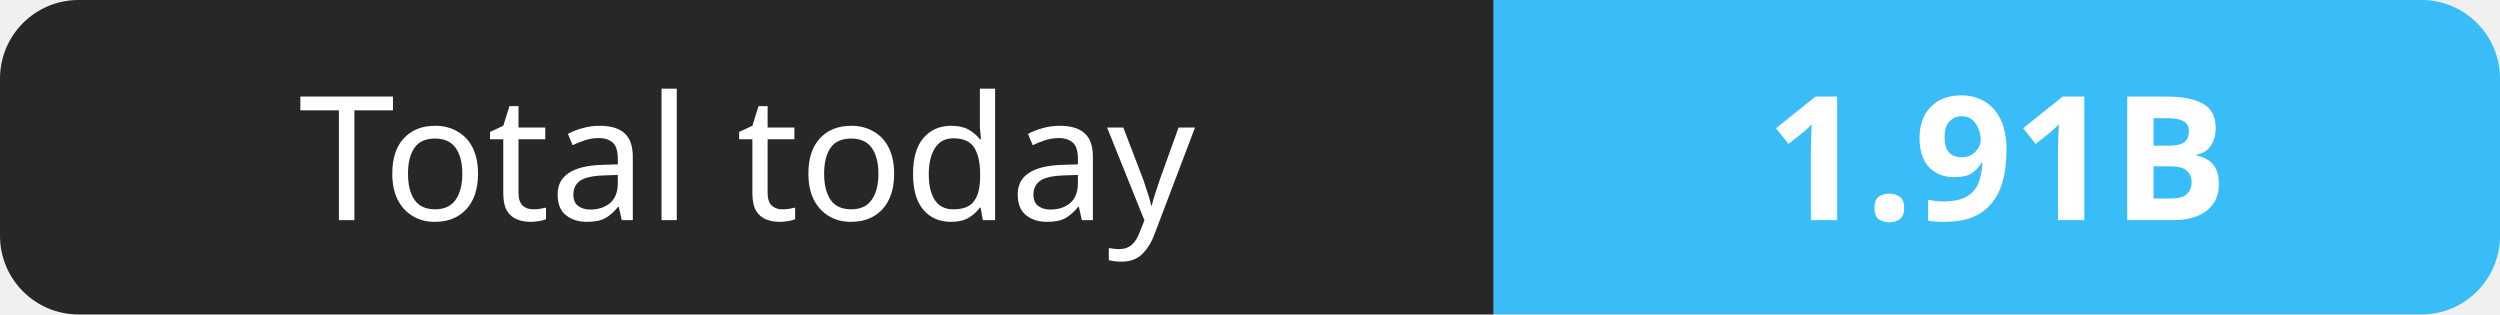
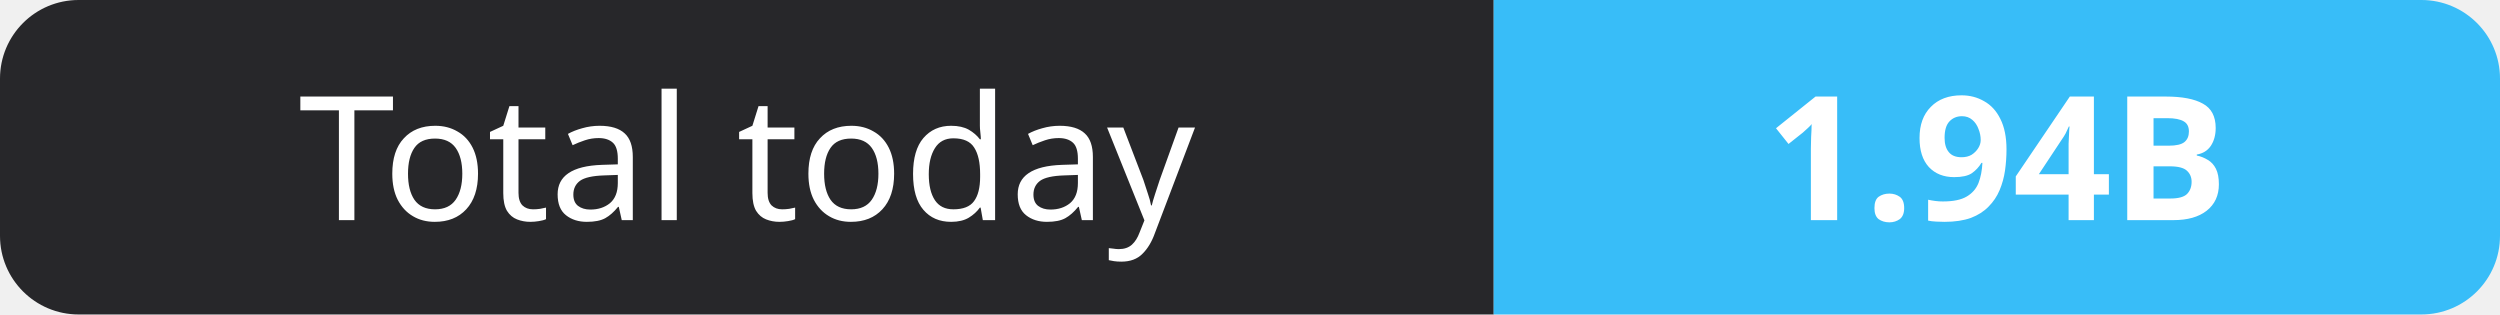
- <svg xmlns="http://www.w3.org/2000/svg" width="159" height="20" role="img" aria-label="Total today: 1.91B">
+ <svg xmlns="http://www.w3.org/2000/svg" width="159" height="20" role="img" aria-label="Total today: 1.94B">
  <clipPath id="r">
    <rect width="159" height="20" rx="5" fill="#fff" />
  </clipPath>
  <g clip-path="url(#r)">
    <rect width="95" height="20" fill="#27272a" />
    <rect x="95" width="64" height="20" fill="#38bdf8" />
  </g>
  <g fill="#fff" text-anchor="middle" font-family="Verdana,Geneva,sans-serif" font-size="11">
    <text x="47.5" y="14">Total today</text>
-     <text x="127.0" y="14" font-weight="700">1.91B</text>
+     <text x="127.0" y="14" font-weight="700">1.94B</text>
  </g>
</svg>
